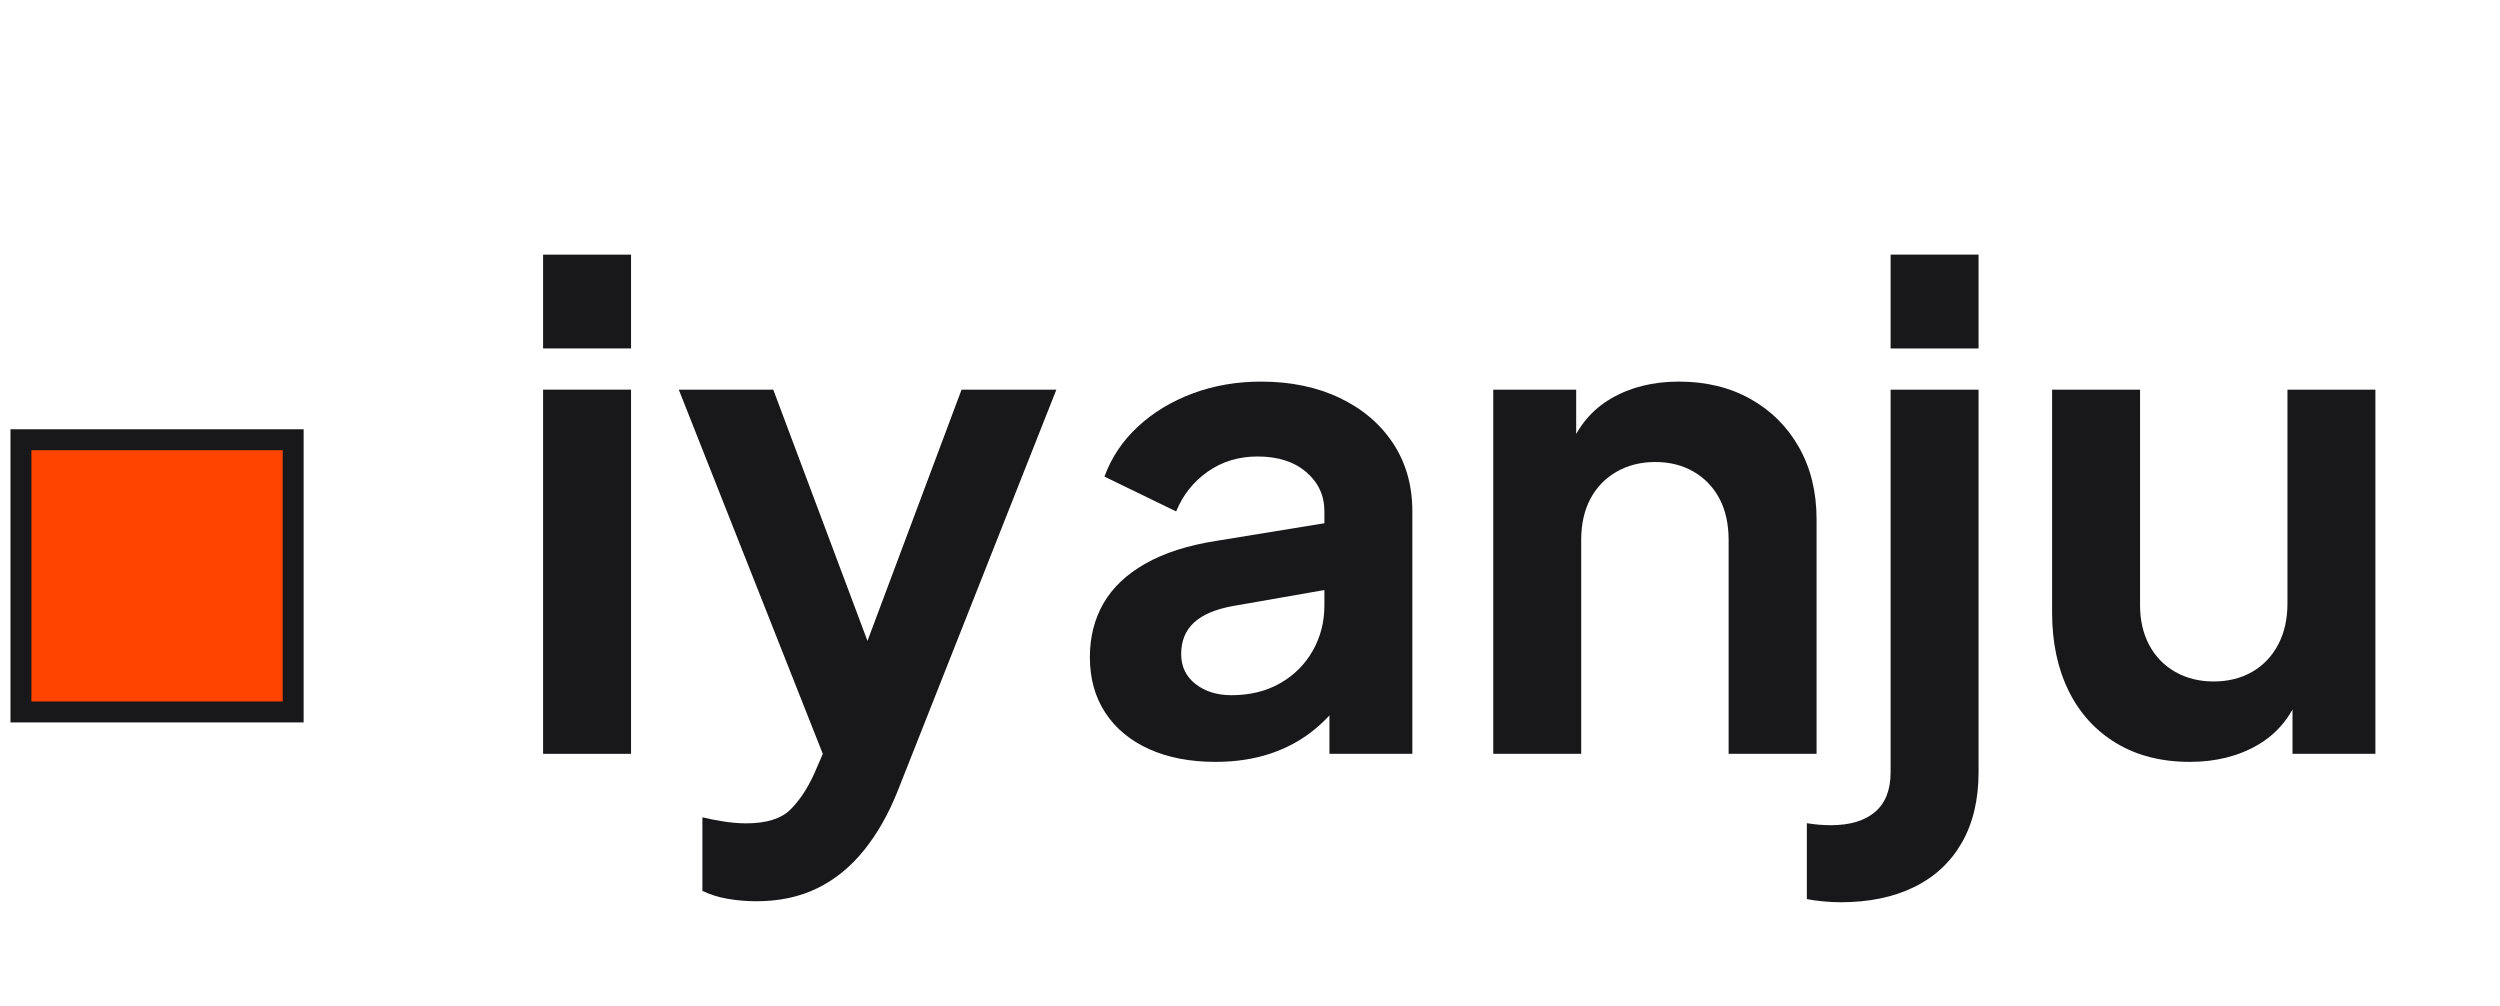
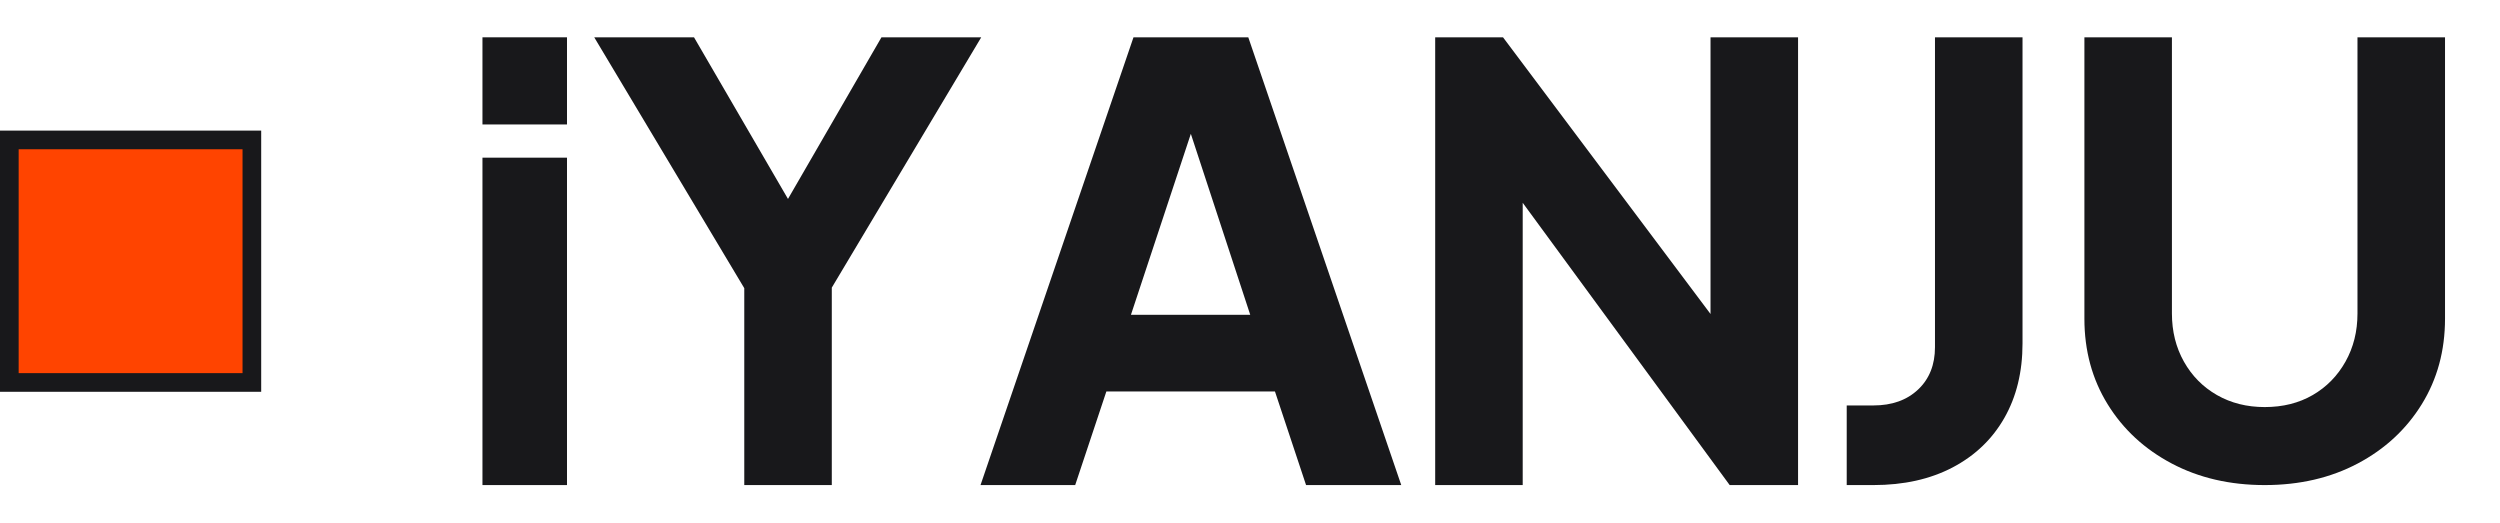
- <svg xmlns="http://www.w3.org/2000/svg" width="119.39" height="48" viewBox="0 0 119.39 48" role="img" aria-label="iyanju">
-   <rect x="1" y="21" width="13" height="13" fill="#ff4400" stroke="#18181b" />
+ <svg xmlns="http://www.w3.org/2000/svg" width="134" height="28" viewBox="0 0 134 28" role="img" aria-label="iYANJU">
+   <rect x=".5" y="7.5" width="13" height="13" fill="#ff4400" stroke="#18181b" />
  <g fill="#18181b">
-     <path d="M25.936 36.0V18.608H30.136V36.0ZM25.936 16.64V12.16H30.136V16.64Z" />
-     <path d="M36.128 43.04Q35.424 43.04 34.752 42.924Q34.08 42.808 33.544 42.544V39.032Q33.96 39.136 34.54 39.228Q35.12 39.32 35.632 39.32Q37.08 39.32 37.744 38.664Q38.408 38.008 38.896 36.92L40.056 34.24L39.992 37.768L32.416 18.608H36.928L42.232 32.752H40.624L45.92 18.608H50.448L42.872 37.768Q42.216 39.424 41.252 40.616Q40.288 41.808 39.02 42.424Q37.752 43.04 36.128 43.04Z" />
-     <path d="M58.048 36.384Q56.224 36.384 54.872 35.772Q53.52 35.16 52.784 34.036Q52.048 32.912 52.048 31.384Q52.048 29.944 52.696 28.816Q53.344 27.688 54.692 26.92Q56.04 26.152 58.072 25.832L63.76 24.904V28.088L58.864 28.944Q57.632 29.168 57.02 29.732Q56.408 30.296 56.408 31.24Q56.408 32.128 57.092 32.664Q57.776 33.2 58.808 33.2Q60.136 33.2 61.136 32.628Q62.136 32.056 62.692 31.076Q63.248 30.096 63.248 28.912V24.416Q63.248 23.288 62.38 22.544Q61.512 21.8 60.056 21.8Q58.704 21.8 57.676 22.524Q56.648 23.248 56.168 24.424L52.744 22.76Q53.248 21.384 54.348 20.368Q55.448 19.352 56.96 18.788Q58.472 18.224 60.224 18.224Q62.352 18.224 63.988 19.008Q65.624 19.792 66.536 21.184Q67.448 22.576 67.448 24.416V36.0H63.488V33.032L64.392 32.976Q63.704 34.08 62.772 34.84Q61.84 35.6 60.66 35.992Q59.48 36.384 58.048 36.384Z" />
-     <path d="M71.312 36.0V18.608H75.272V22.032L74.944 21.424Q75.56 19.832 76.944 19.028Q78.328 18.224 80.176 18.224Q82.12 18.224 83.6 19.056Q85.08 19.888 85.916 21.368Q86.752 22.848 86.752 24.799V36.0H82.552V25.792Q82.552 24.632 82.112 23.808Q81.672 22.984 80.878 22.524Q80.084 22.064 79.05 22.064Q78.016 22.064 77.208 22.524Q76.4 22.984 75.956 23.812Q75.512 24.64 75.512 25.792V36.0Z" />
-     <path d="M87.904 43.088Q87.488 43.088 87.04 43.044Q86.592 43.0 86.288 42.936V39.312Q86.864 39.408 87.44 39.408Q88.8 39.408 89.544 38.776Q90.288 38.144 90.288 36.88V18.608H94.488V36.88Q94.488 38.856 93.684 40.252Q92.88 41.648 91.4 42.368Q89.92 43.088 87.904 43.088ZM90.288 16.64V12.16H94.488V16.64Z" />
-     <path d="M104.576 36.384Q102.544 36.384 101.06 35.488Q99.576 34.592 98.788 32.988Q98.0 31.384 98.0 29.256V18.608H102.2V28.896Q102.2 29.984 102.64 30.808Q103.08 31.632 103.884 32.088Q104.688 32.544 105.712 32.544Q106.76 32.544 107.556 32.084Q108.352 31.624 108.796 30.784Q109.24 29.944 109.24 28.816V18.608H113.44V36.0H109.48V32.576L109.808 33.184Q109.2 34.776 107.812 35.58Q106.424 36.384 104.576 36.384Z" />
+     <path data-letter="i" d="M25.86 26V8.451H30.391V26ZM25.86 6.671V2.0H30.391V6.671Z" />
+     <path data-letter="Y" d="M39.893 26V15.446L31.851 2.0H37.199L43.191 12.305H41.286L47.246 2.0H52.594L44.584 15.417V26Z" />
+     <path data-letter="A" d="M52.556 26 60.755 2.0H66.908L75.107 26H70.005L68.338 20.983H59.301L57.63 26ZM60.618 16.875H67.013L63.191 5.23H64.472Z" />
+     <path data-letter="N" d="M76.926 26V2.0H80.562L93.597 19.38L91.684 19.803V2.0H96.376V26H92.711L79.873 8.491L81.617 8.068V26Z" />
+     <path data-letter="J" d="M98.984 26V21.732H100.413Q101.907 21.732 102.811 20.878Q103.715 20.024 103.715 18.607V2.0H108.407V18.409Q108.407 20.693 107.434 22.4Q106.462 24.107 104.66 25.054Q102.858 26 100.413 26Z" />
+     <path data-letter="U" d="M121.388 26Q118.59 26 116.403 24.843Q114.216 23.686 112.97 21.668Q111.724 19.651 111.724 17.083V2.0H116.415V16.806Q116.415 18.24 117.059 19.386Q117.704 20.531 118.829 21.175Q119.955 21.819 121.388 21.819Q122.85 21.819 123.961 21.175Q125.073 20.531 125.717 19.386Q126.361 18.24 126.361 16.806V2.0H131.053V17.083Q131.053 19.651 129.806 21.668Q128.56 23.686 126.376 24.843Q124.191 26 121.388 26Z" />
  </g>
</svg>
